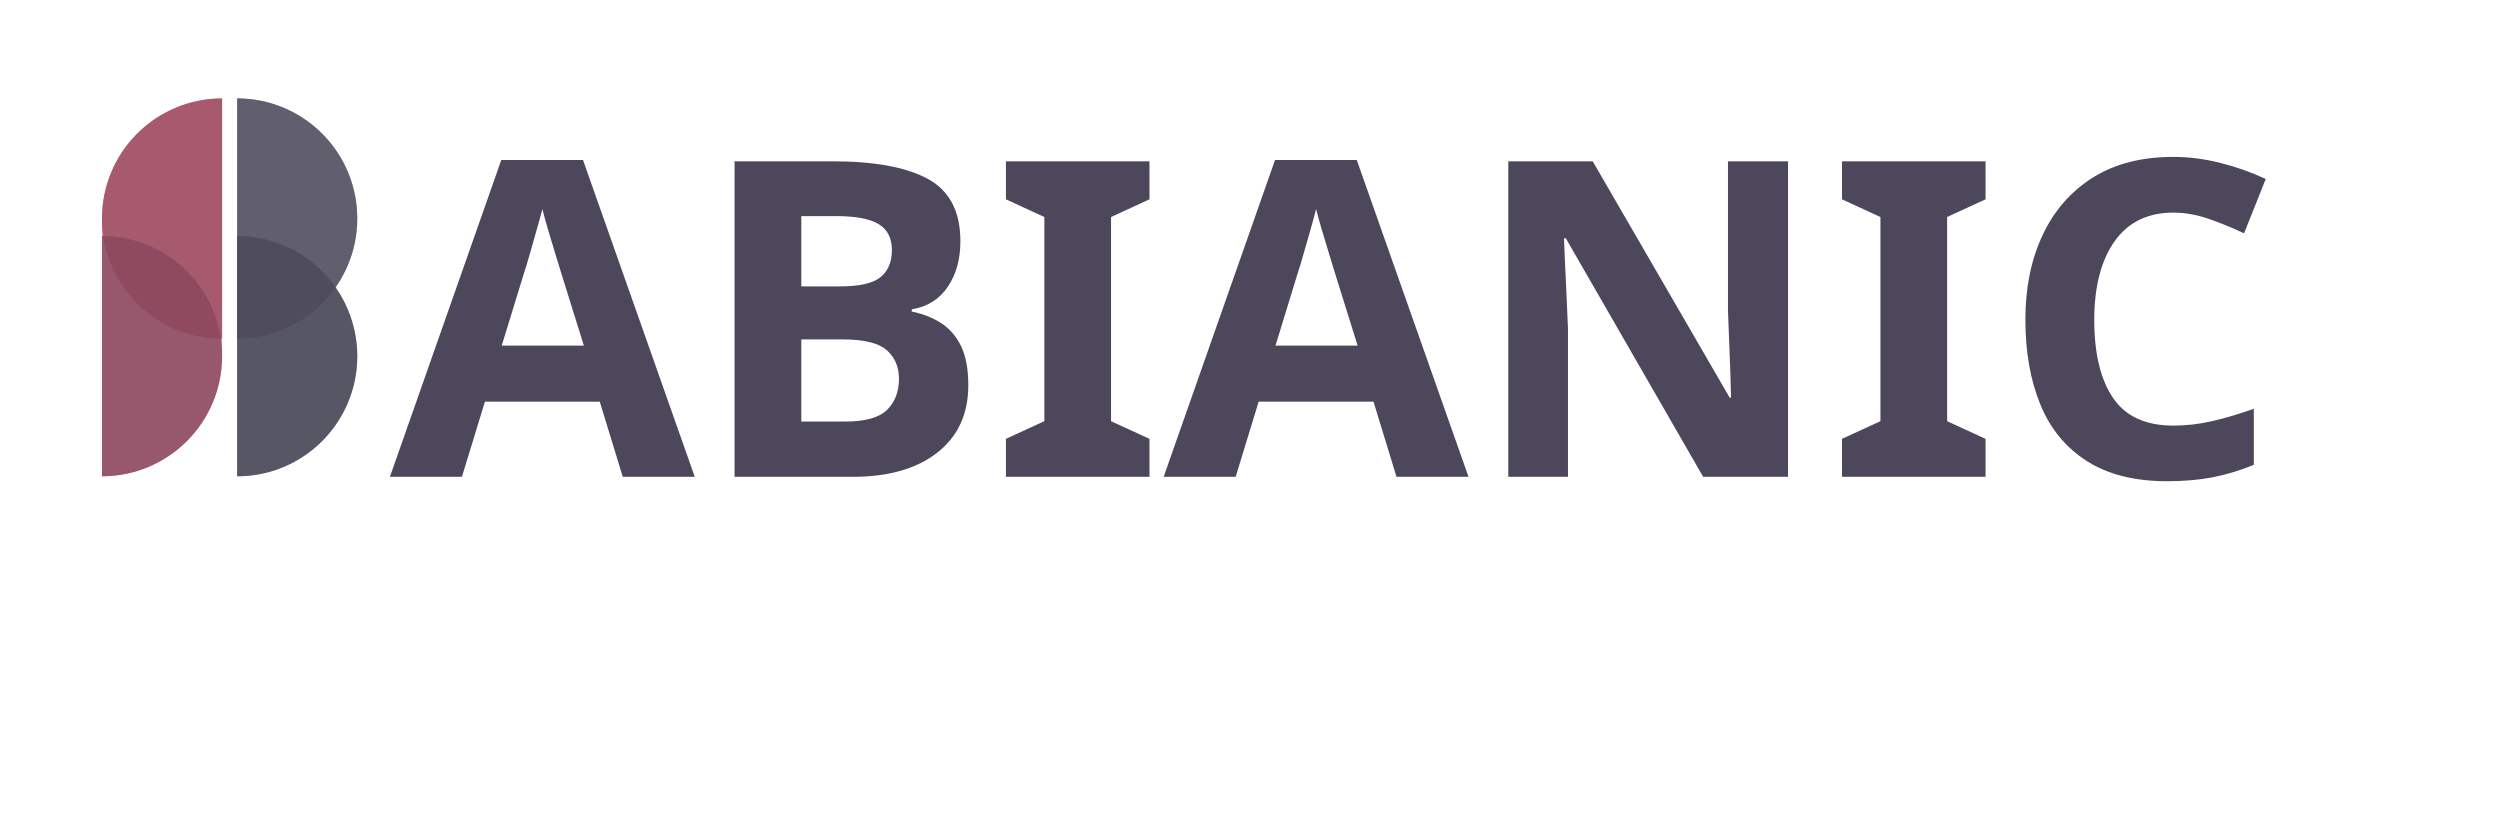
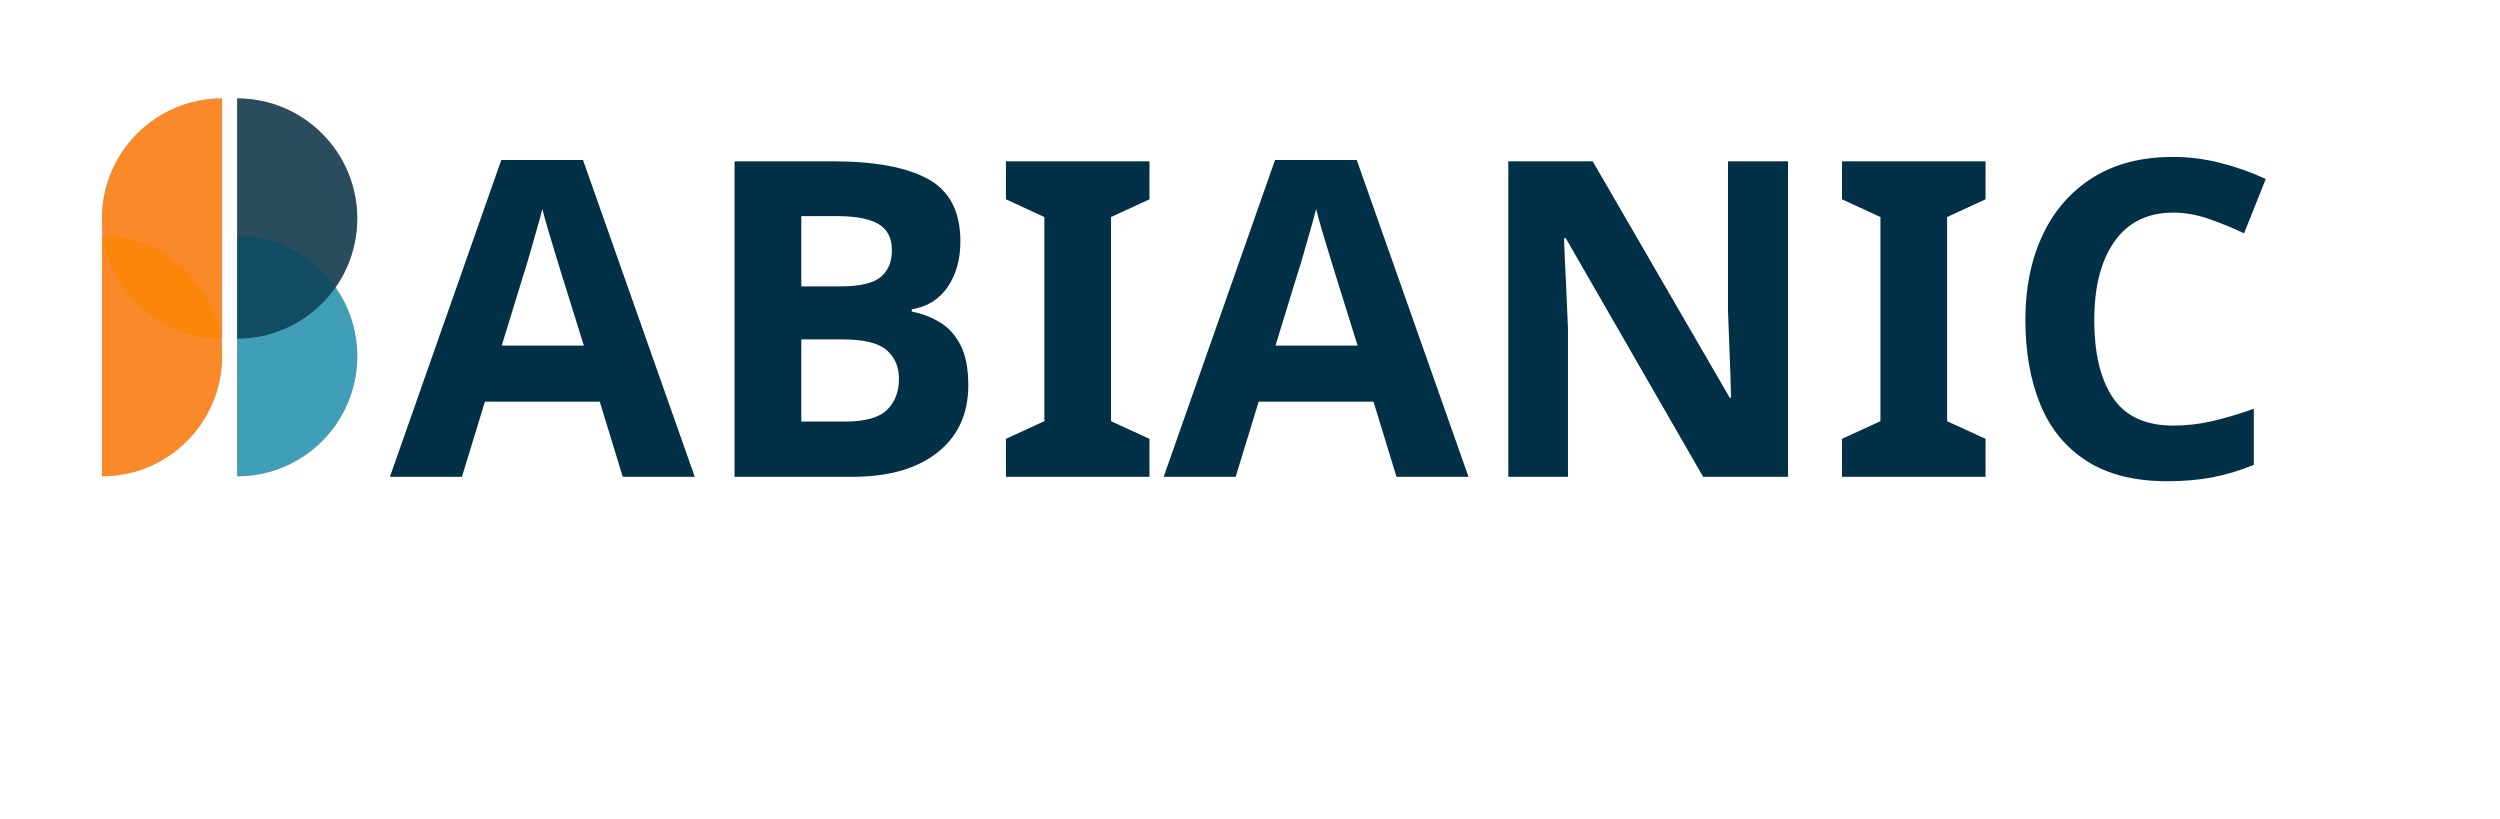
<svg xmlns="http://www.w3.org/2000/svg" id="Capa_1" data-name="Capa 1" viewBox="0 0 513.19 168.11">
  <defs>
-     <style>.cls-1{fill:#ed2648;opacity:0.5;}.cls-2{fill:#77435b;}.cls-2,.cls-3,.cls-4,.cls-5,.cls-6{opacity:0.75;}.cls-3{fill:#8c455b;}.cls-4{fill:#7e7d88;}.cls-5{fill:#3f3d4e;}.cls-6{fill:#4c495b;}.cls-7{font-size:90.71px;fill:#4c475b;font-family:JetBrainsMono-ExtraBold, JetBrains Mono;font-weight:800;}</style>
+     <style>.cls-1{fill:#ed2648;opacity:0.5;}.cls-2{fill:#fb8500;}.cls-2,.cls-3,.cls-4,.cls-5,.cls-6{opacity:0.75;}.cls-3{fill:#fb8500;}.cls-4{fill:#7e7d88;}.cls-5{fill:#219ebc;}.cls-6{fill:#023047;}.cls-7{font-size:90.71px;fill:#023047;font-family:JetBrainsMono-ExtraBold, JetBrains Mono;font-weight:800;}</style>
  </defs>
  <path class="cls-1" d="M45.59,20.2V73.12A24.66,24.66,0,0,1,20.93,97.77V44.86A24.67,24.67,0,0,1,45.59,20.2Z" />
  <path class="cls-2" d="M45.59,73.12A24.66,24.66,0,0,1,20.93,97.77V48.46h.27a24.65,24.65,0,0,1,24.13,21A25.14,25.14,0,0,1,45.59,73.12Z" />
  <path class="cls-3" d="M45.59,20.2V69.52h-.26a24.66,24.66,0,0,1-24.13-21,25.24,25.24,0,0,1-.27-3.61A24.67,24.67,0,0,1,45.59,20.2Z" />
  <path class="cls-4" d="M68.88,59a24.64,24.64,0,0,1-20.2,38.78V20.2A24.65,24.65,0,0,1,68.88,59Z" />
  <path class="cls-5" d="M73.34,73.12A24.66,24.66,0,0,1,48.68,97.77V48.46A24.68,24.68,0,0,1,73.34,73.12Z" />
  <path class="cls-6" d="M73.34,44.86A24.68,24.68,0,0,1,48.68,69.52V20.2A24.67,24.67,0,0,1,73.34,44.86Z" />
  <text class="cls-7" transform="translate(80.04 97.88)">ABIANIC</text>
</svg>
